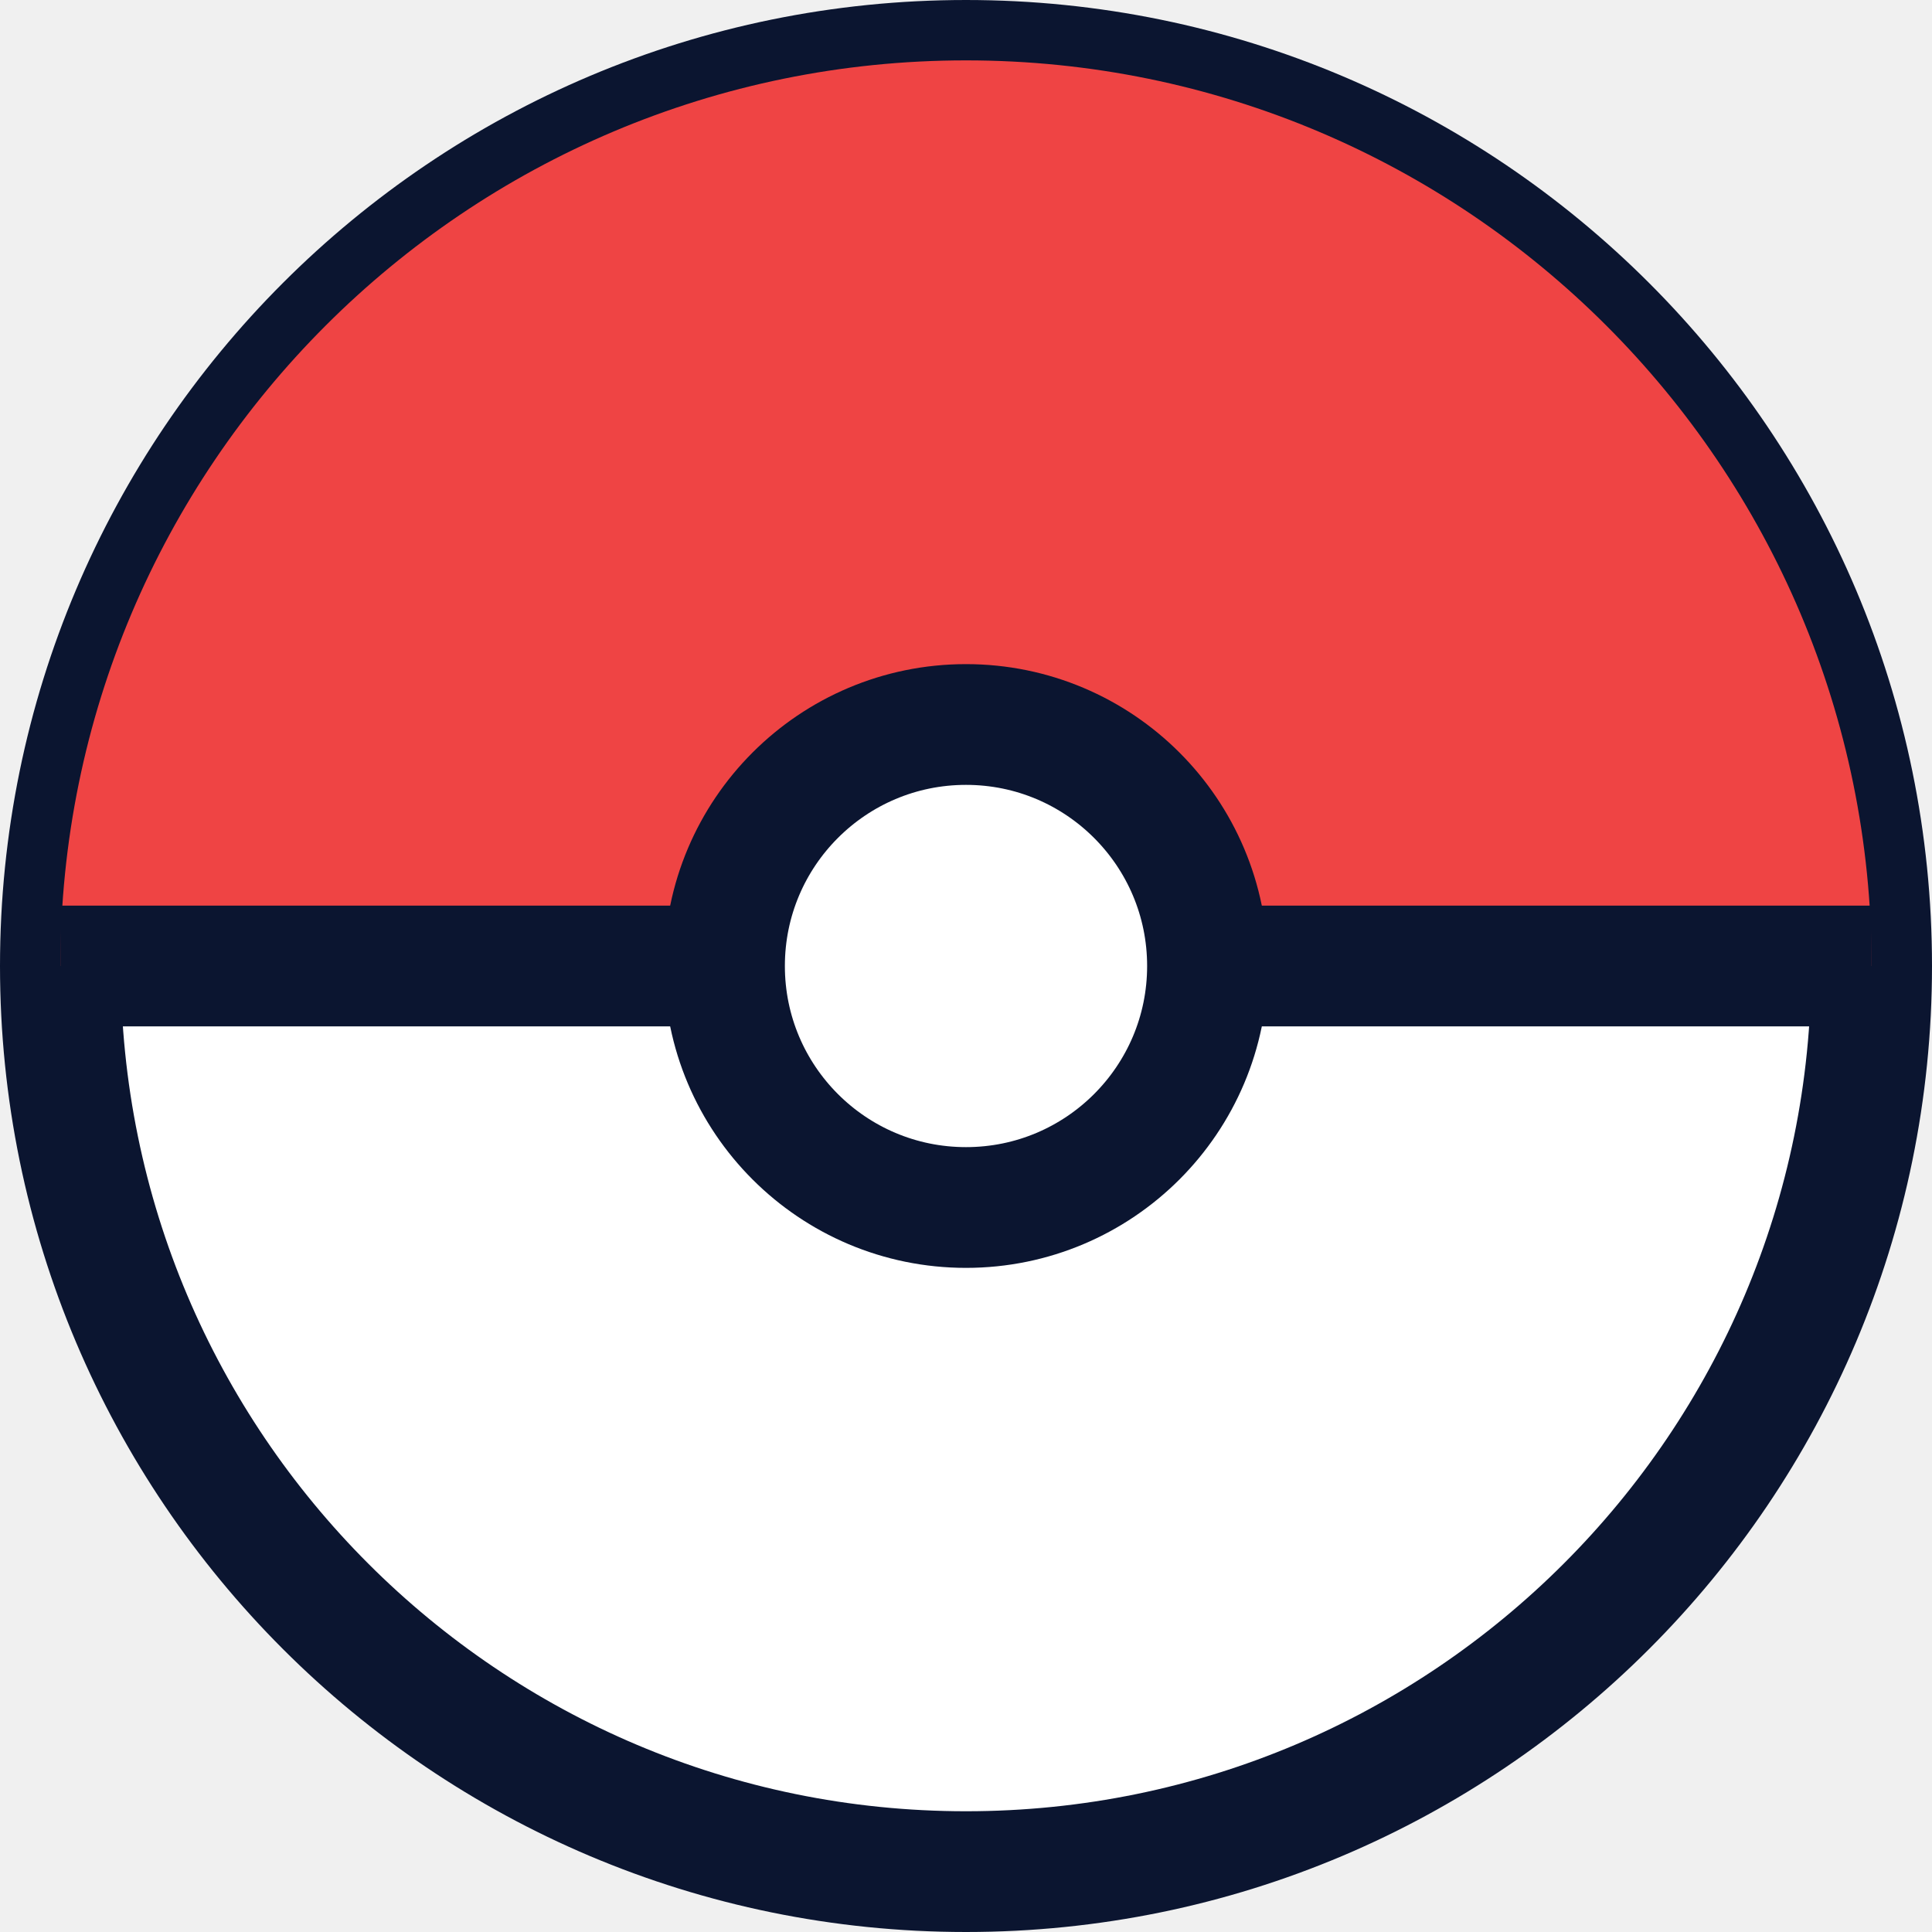
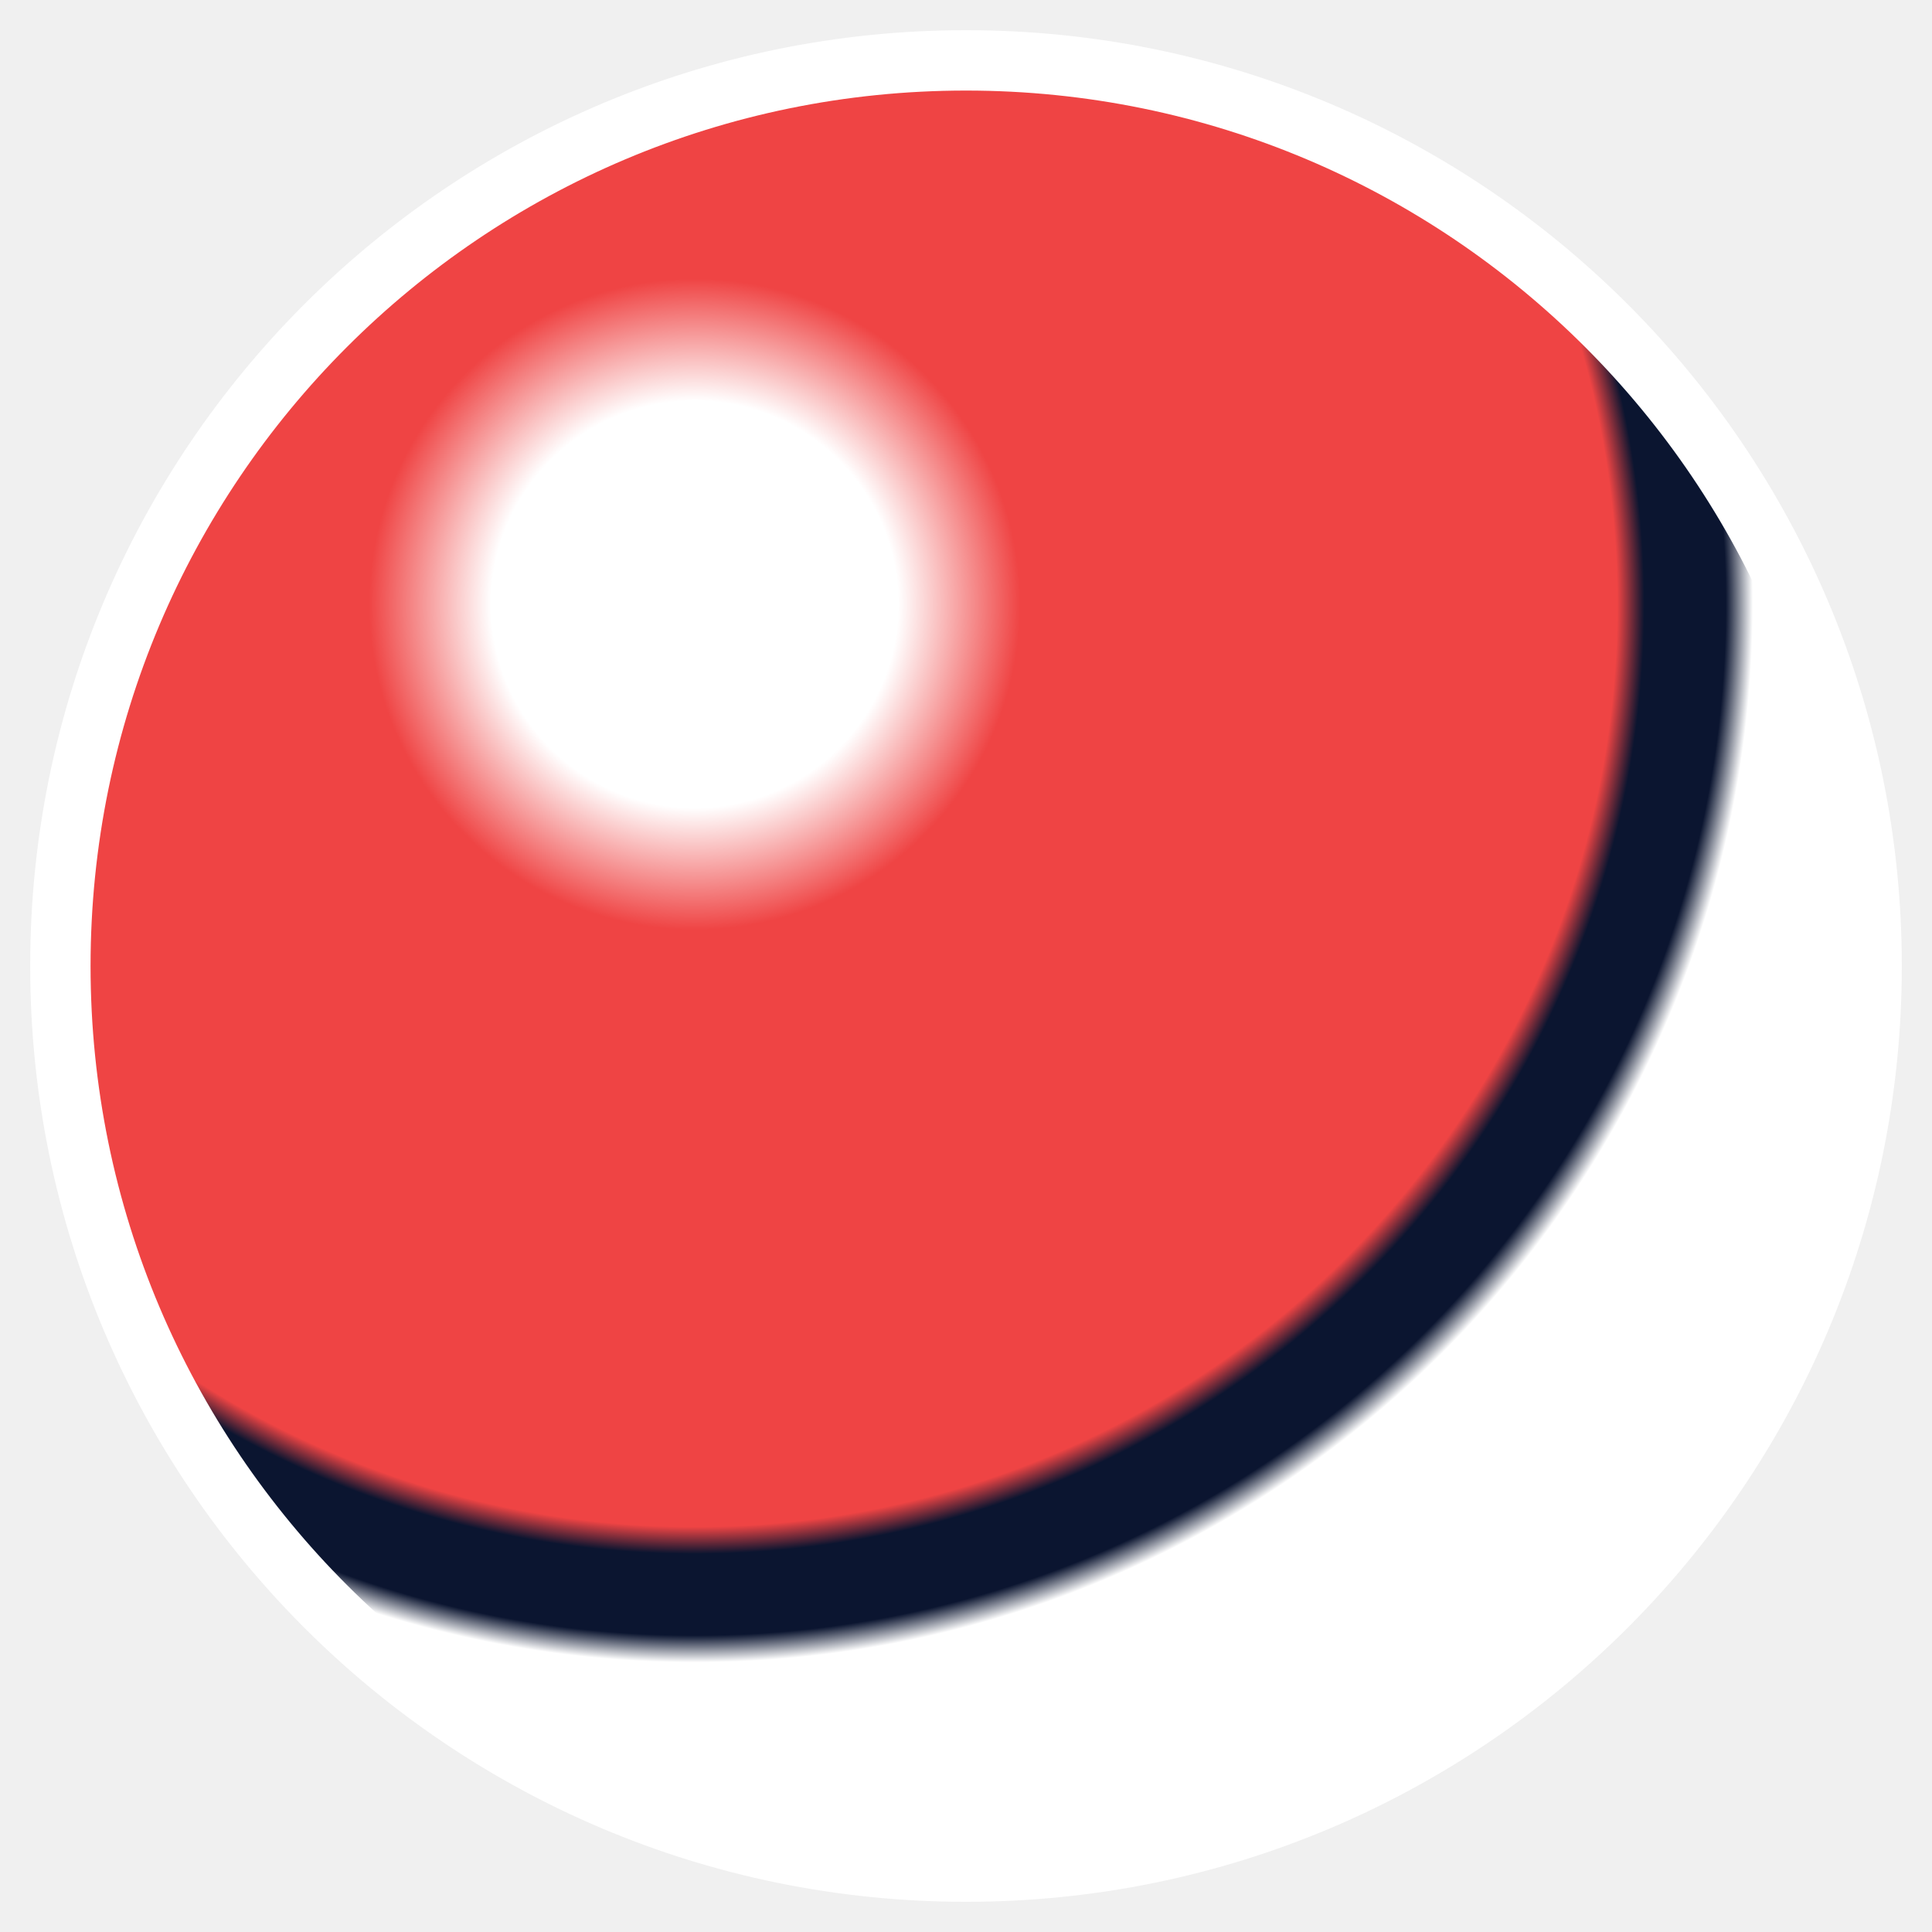
<svg xmlns="http://www.w3.org/2000/svg" viewBox="0 0 64 64">
-   <circle cx="32" cy="32" r="30" fill="#fff" stroke="#0B1530" stroke-width="4" />
-   <path d="M2 32a30 30 0 0 1 60 0" fill="#EF4444" />
-   <rect x="2" y="30" width="60" height="4" fill="#0B1530" />
-   <circle cx="32" cy="32" r="8" fill="#fff" stroke="#0B1530" stroke-width="4" />
+   <defs>
+     <radialGradient id="g" cx="35%" cy="30%" r="75%">
+       <stop offset="0%" stop-color="#ffffff" />
+       <stop offset="15%" stop-color="#ffffff" />
+       <stop offset="24%" stop-color="#EF4444" />
+       <stop offset="68%" stop-color="#EF4444" />
+       <stop offset="70%" stop-color="#0B1530" />
+       <stop offset="76%" stop-color="#0B1530" />
+       <stop offset="78%" stop-color="#ffffff" />
+       <stop offset="100%" stop-color="#ffffff" />
+     </radialGradient>
+   </defs>
+   <circle cx="32" cy="32" r="30" fill="url(#g)" stroke="#ffffff" stroke-width="2" />
</svg>
